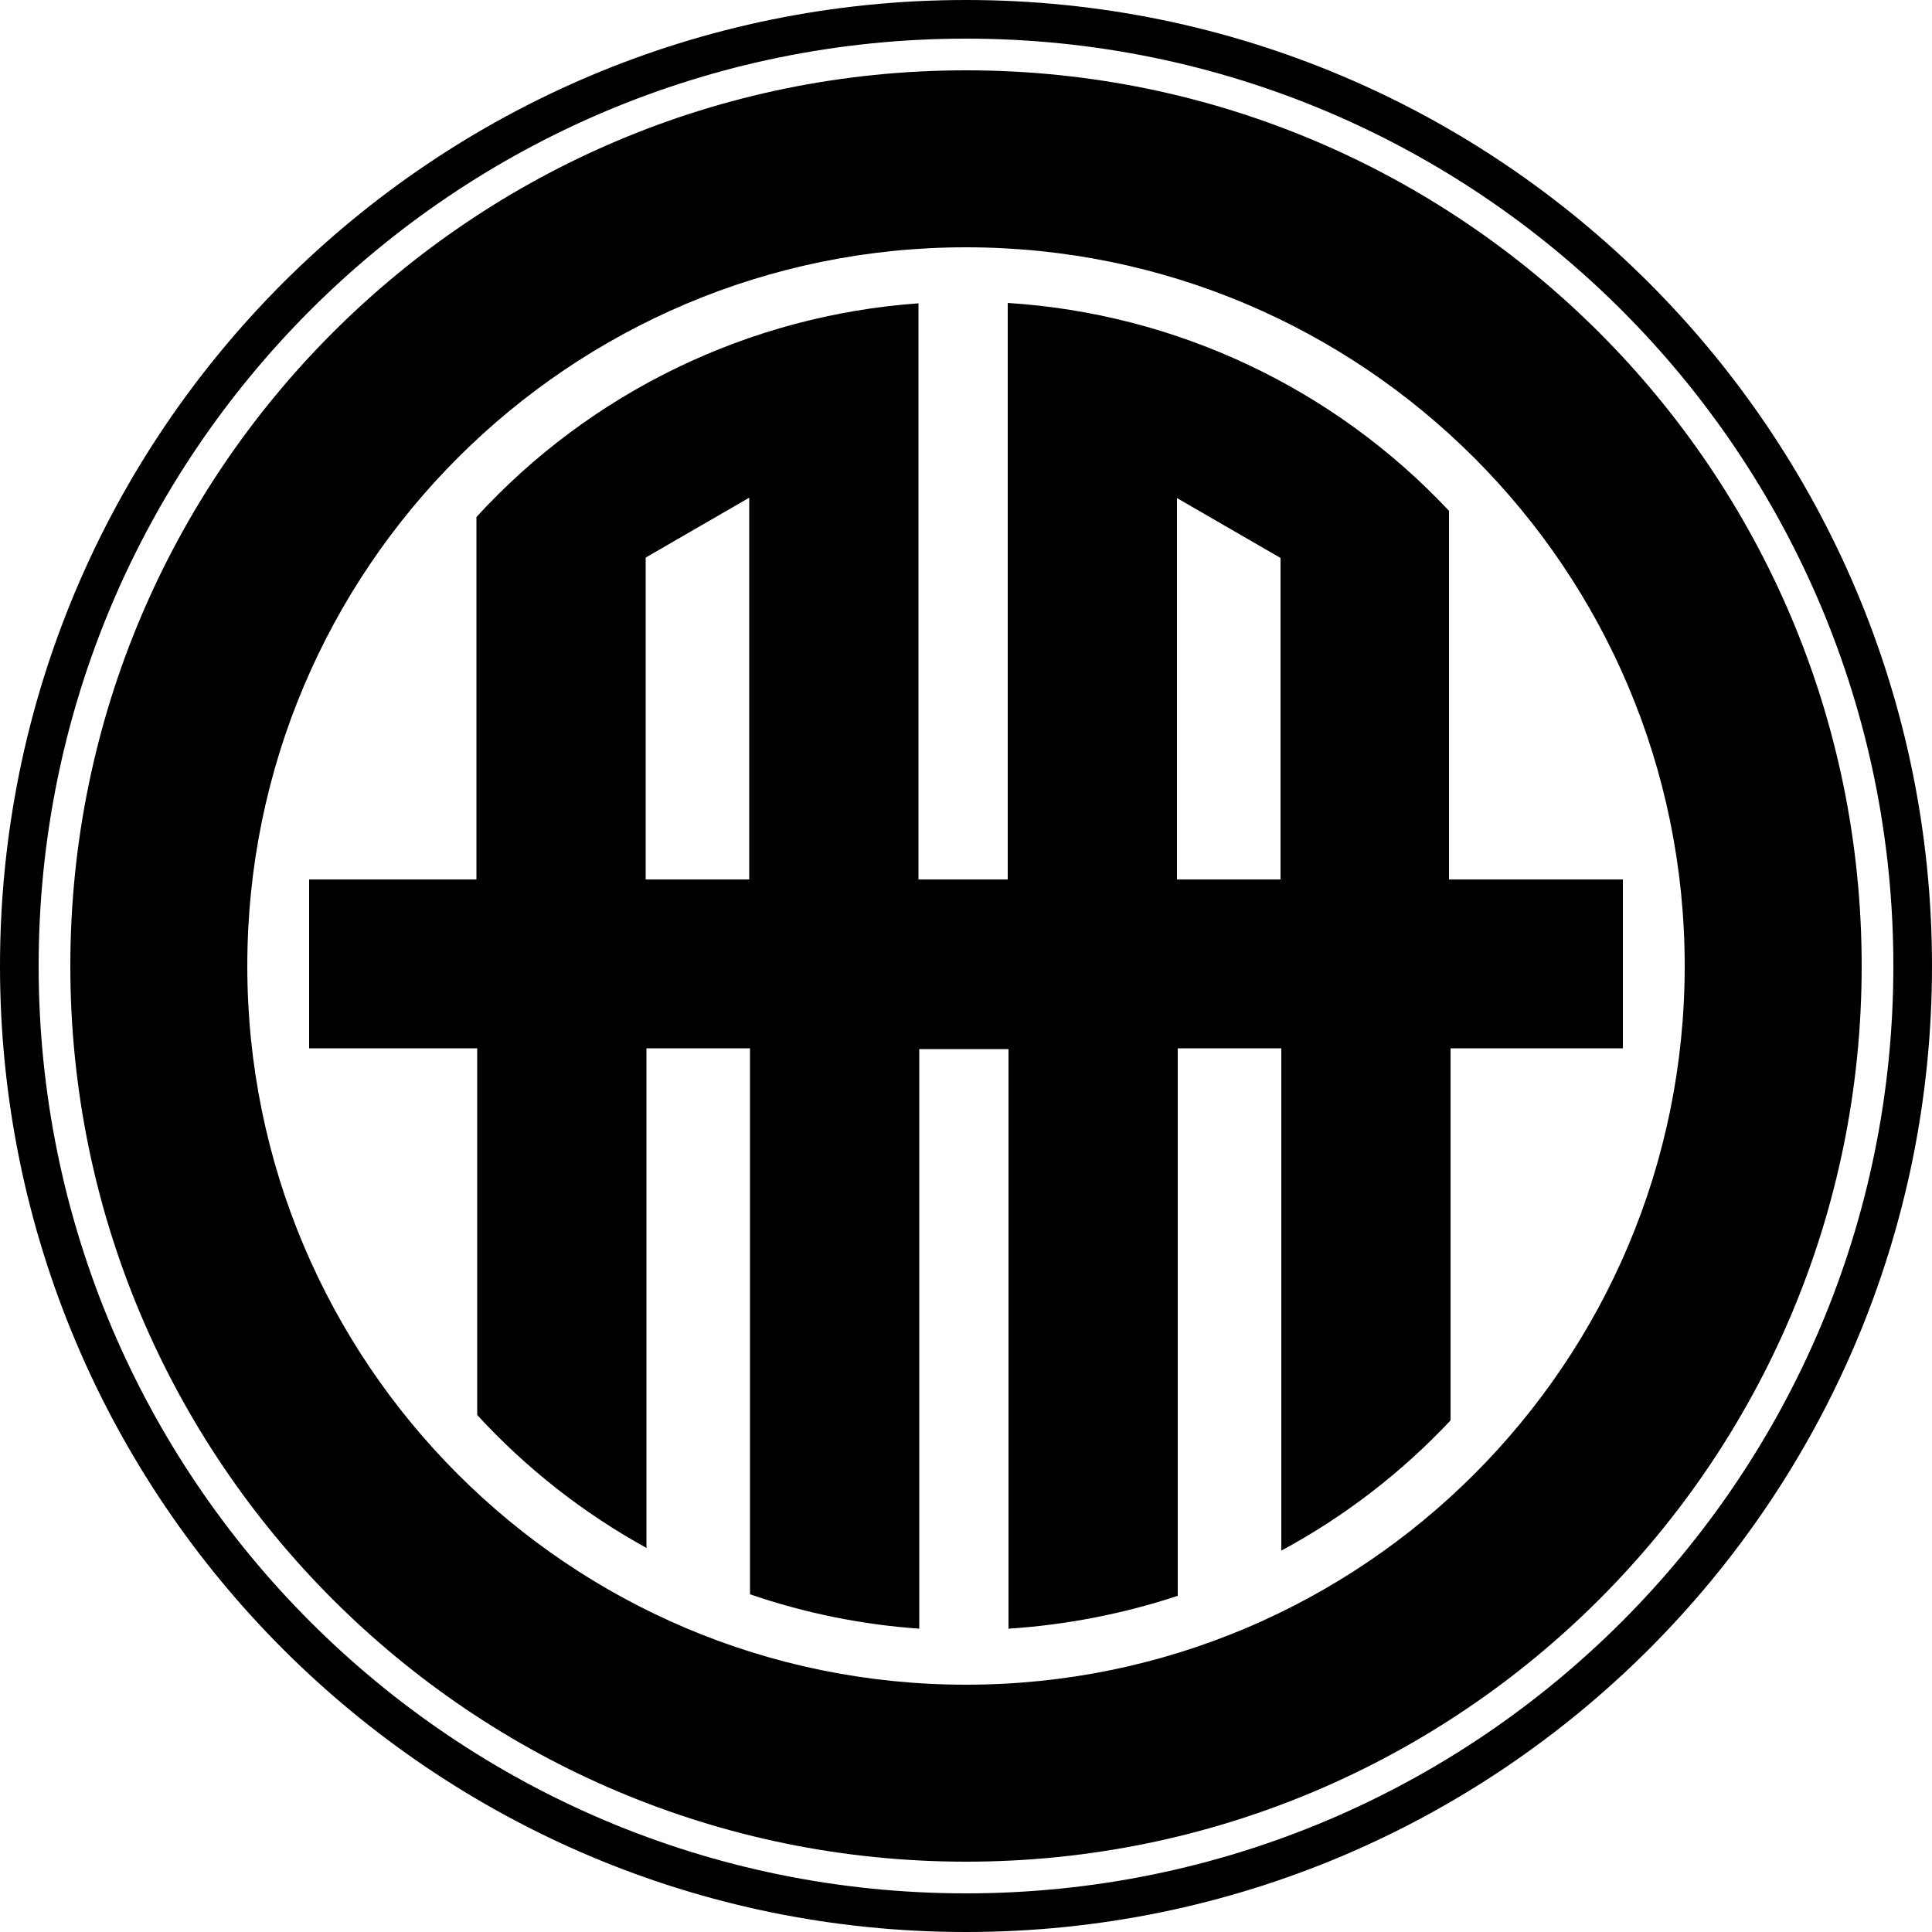
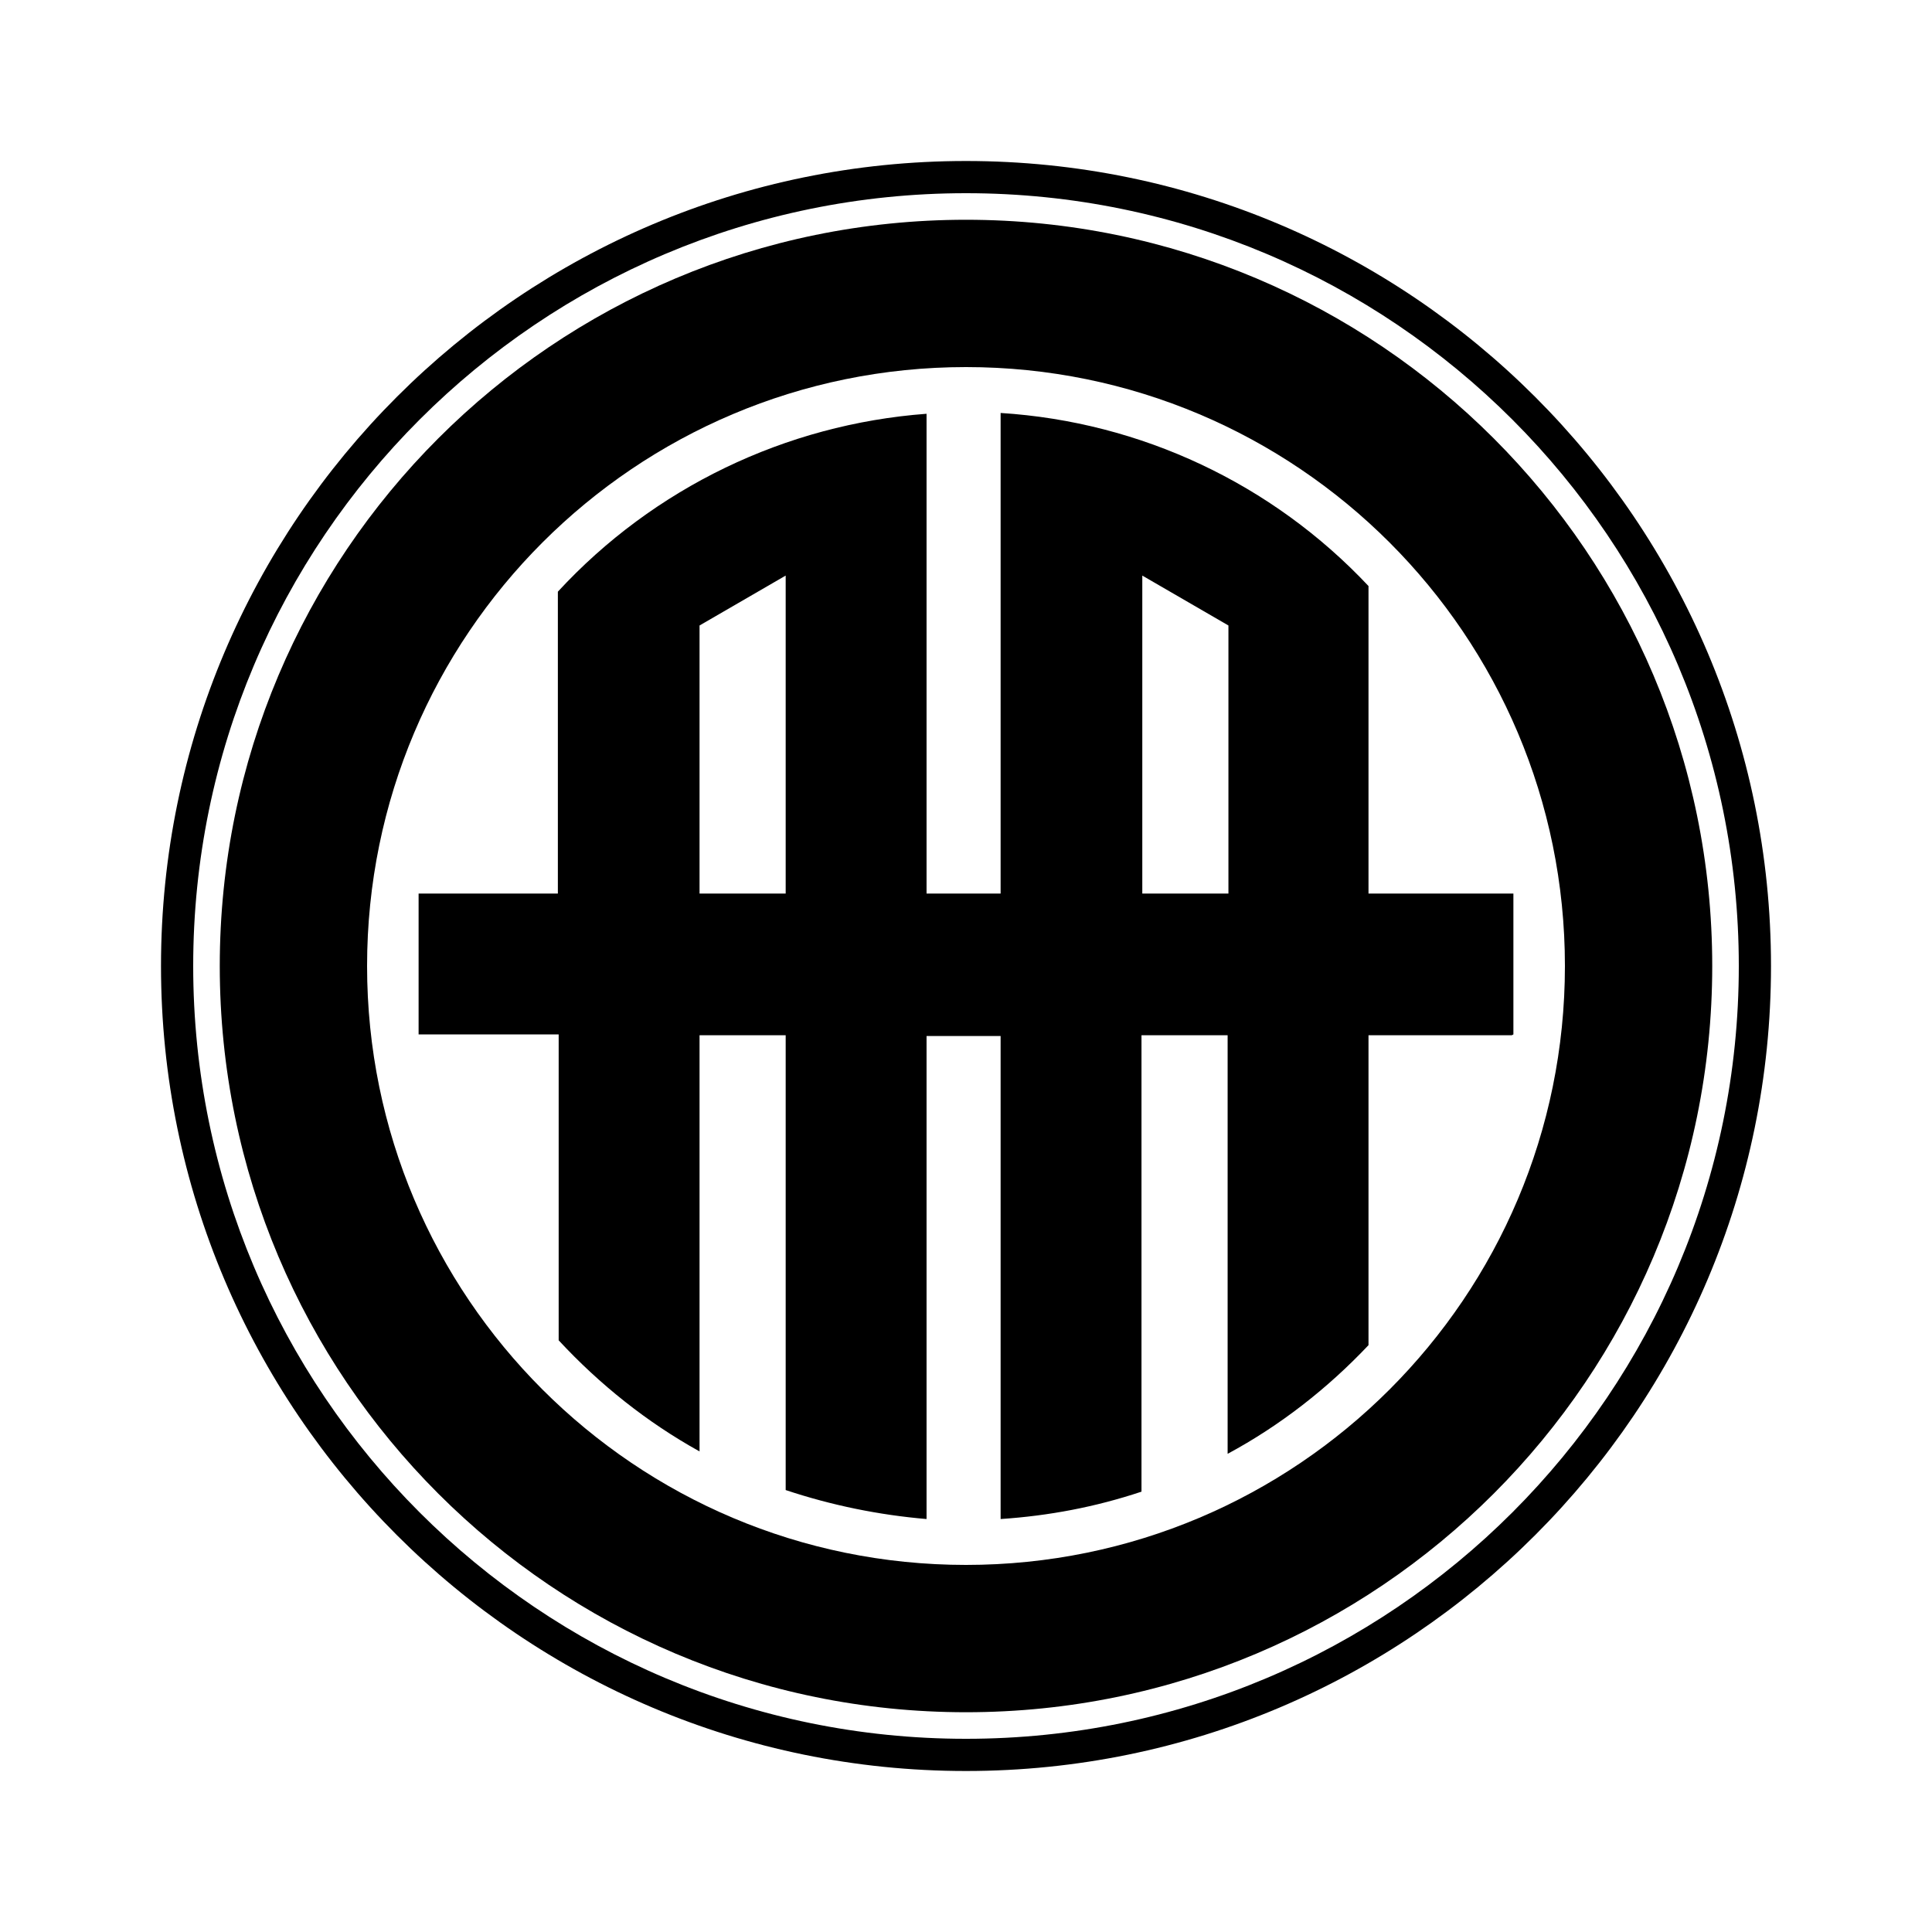
- <svg xmlns="http://www.w3.org/2000/svg" viewBox="0 0 50 50">
-   <path d="M25 0a25 25 0 1 0 25 25A25 25 0 0 0 25 0Zm0 49a24 24 0 1 1 24-24 24 24 0 0 1-24 24Z" />
-   <path d="M25 1.82A23.18 23.18 0 1 0 48.18 25 23.18 23.18 0 0 0 25 1.82Zm0 41.78A18.6 18.6 0 1 1 43.6 25 18.6 18.6 0 0 1 25 43.6Z" />
-   <path d="M42 27.13v-4.37h-4.5v-9.54a17.15 17.15 0 0 0-11.42-5.38v14.92h-2.31V7.85a17.17 17.17 0 0 0-11.44 5.53v9.38H8v4.37h4.35v9.49a17.22 17.22 0 0 0 4.38 3.44V27.13h2.68v14.13a17.21 17.21 0 0 0 4.38.89v-15h2.31v15a17.62 17.62 0 0 0 4.38-.85V27.13h2.68v13a17.18 17.18 0 0 0 4.38-3.37v-9.63Zm-22.61-4.37h-2.68v-8.33l2.68-1.55Zm13.75 0h-2.68v-9.87l2.68 1.55Z" />
+ <svg xmlns="http://www.w3.org/2000/svg" viewBox="0 0 24 24">
+   <path d="M12 2C6.48 2 2 6.48 2 12s4.48 10 10 10 10-4.48 10-10S17.52 2 12 2Zm0 19.6c-5.3 0-9.6-4.3-9.6-9.6S6.7 2.4 12 2.4s9.6 4.3 9.6 9.6-4.3 9.6-9.6 9.6Z" />
+   <path d="M12 2.73c-5.12 0-9.27 4.15-9.27 9.27s4.15 9.27 9.27 9.27 9.27-4.15 9.27-9.27A9.27 9.27 0 0 0 12 2.73Zm0 16.71c-4.11 0-7.44-3.33-7.44-7.44S7.89 4.56 12 4.56s7.44 3.33 7.44 7.44-3.33 7.44-7.44 7.44Z" />
+   <path d="M18.8 12.85V11.1H17V7.28a6.864 6.864 0 0 0-4.57-2.15v5.97h-.92V5.14c-1.75.13-3.39.92-4.58 2.21v3.75H5.2v1.75h1.74v3.8c.51.55 1.1 1.02 1.75 1.38v-5.17h1.07v5.65c.57.19 1.16.31 1.75.36v-6h.92v6c.6-.04 1.18-.15 1.75-.34v-5.67h1.07v5.2c.65-.35 1.24-.81 1.75-1.35v-3.85h1.78ZM9.76 11.1H8.69V7.77l1.07-.62v3.95Zm5.5 0h-1.07V7.15l1.07.62v3.33Z" />
</svg>
